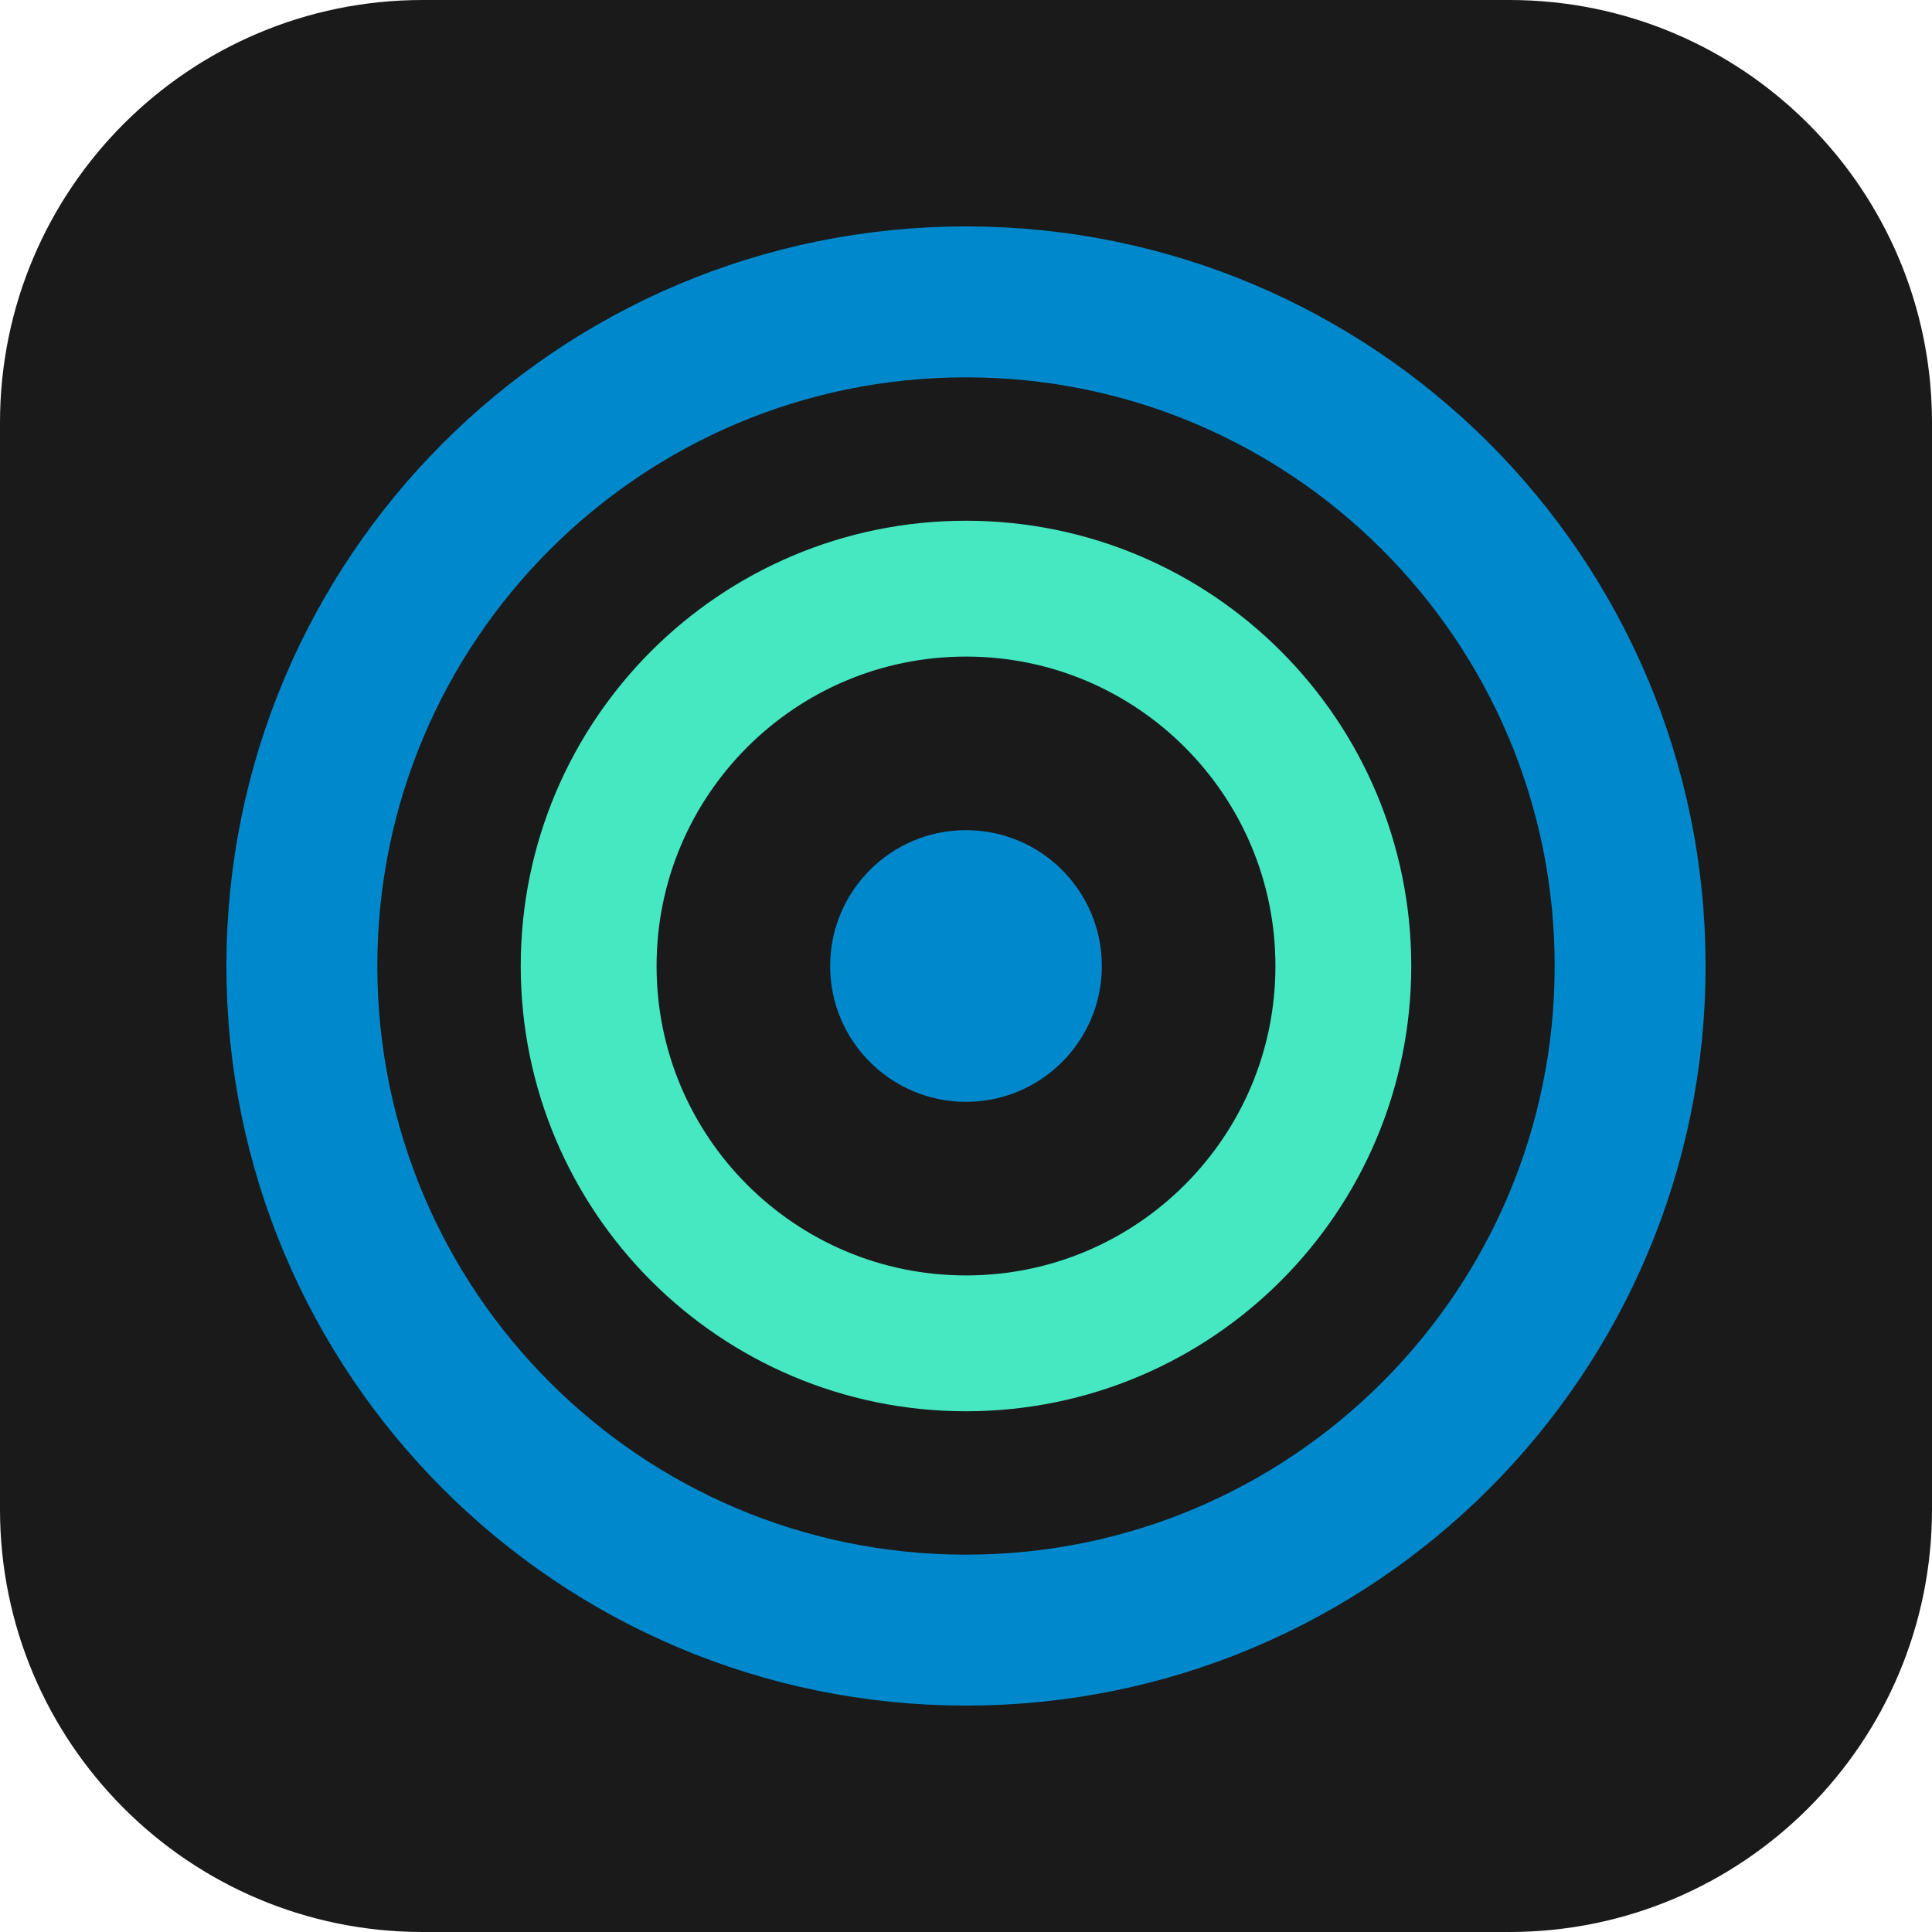
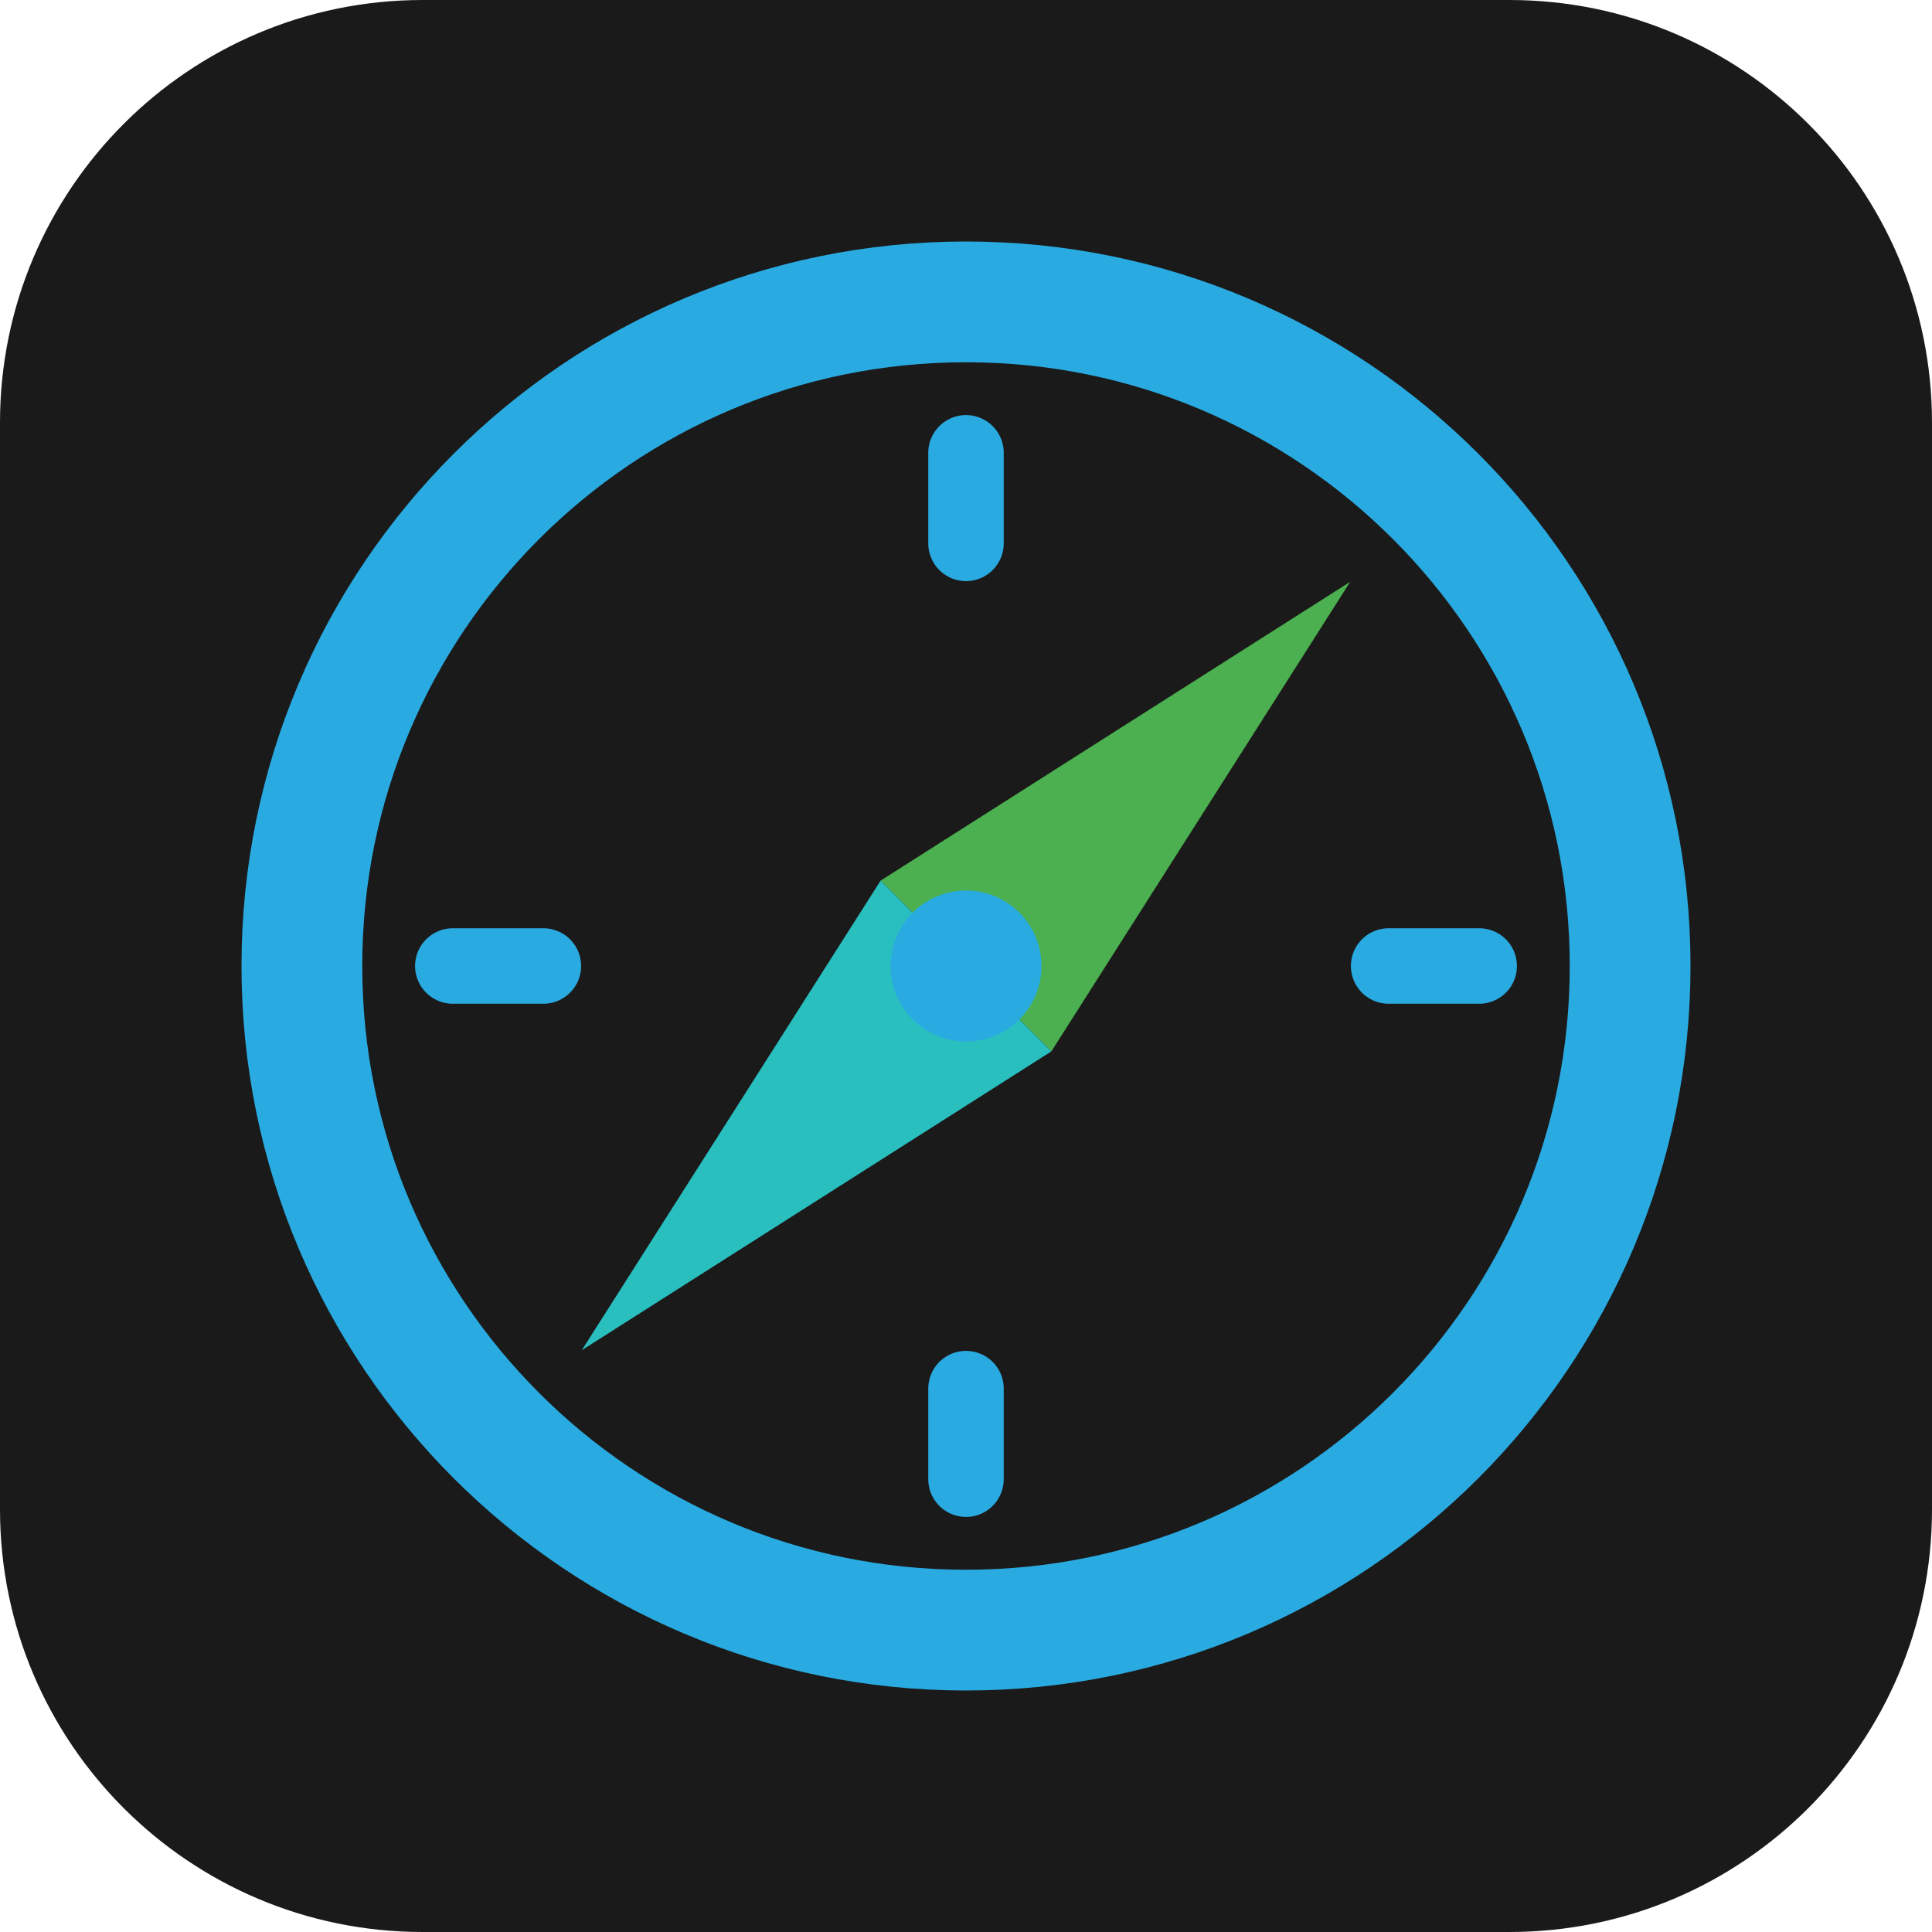
- <svg xmlns="http://www.w3.org/2000/svg" viewBox="0 0 64 64">
-   <rect width="64" height="64" rx="14" fill="#1A1A1A" />
-   <circle cx="32" cy="32" r="22" fill="none" stroke="#0088CC" stroke-width="5" />
-   <circle cx="32" cy="32" r="12.5" fill="none" stroke="#46E8C1" stroke-width="4.5" />
-   <circle cx="32" cy="32" r="4.5" fill="#0088CC" />
+ <svg xmlns="http://www.w3.org/2000/svg" viewBox="0 0 128 128">
+   <rect width="128" height="128" rx="28" fill="#1A1A1A" />
+   <circle cx="64" cy="64" r="44" fill="none" stroke="#29ABE2" stroke-width="8" />
+   <path d="M64 30 V36 M64 92 V98 M30 64 H36 M92 64 H98" stroke="#29ABE2" stroke-width="5" stroke-linecap="round" />
+   <g transform="rotate(45 64 64)">
+     <path d="M64 28 L72 64 L56 64 Z" fill="#4CAF50" />
+     <path d="M64 100 L72 64 L56 64 Z" fill="#2ABFBF" />
+   </g>
+   <circle cx="64" cy="64" r="5" fill="#29ABE2" />
</svg>
